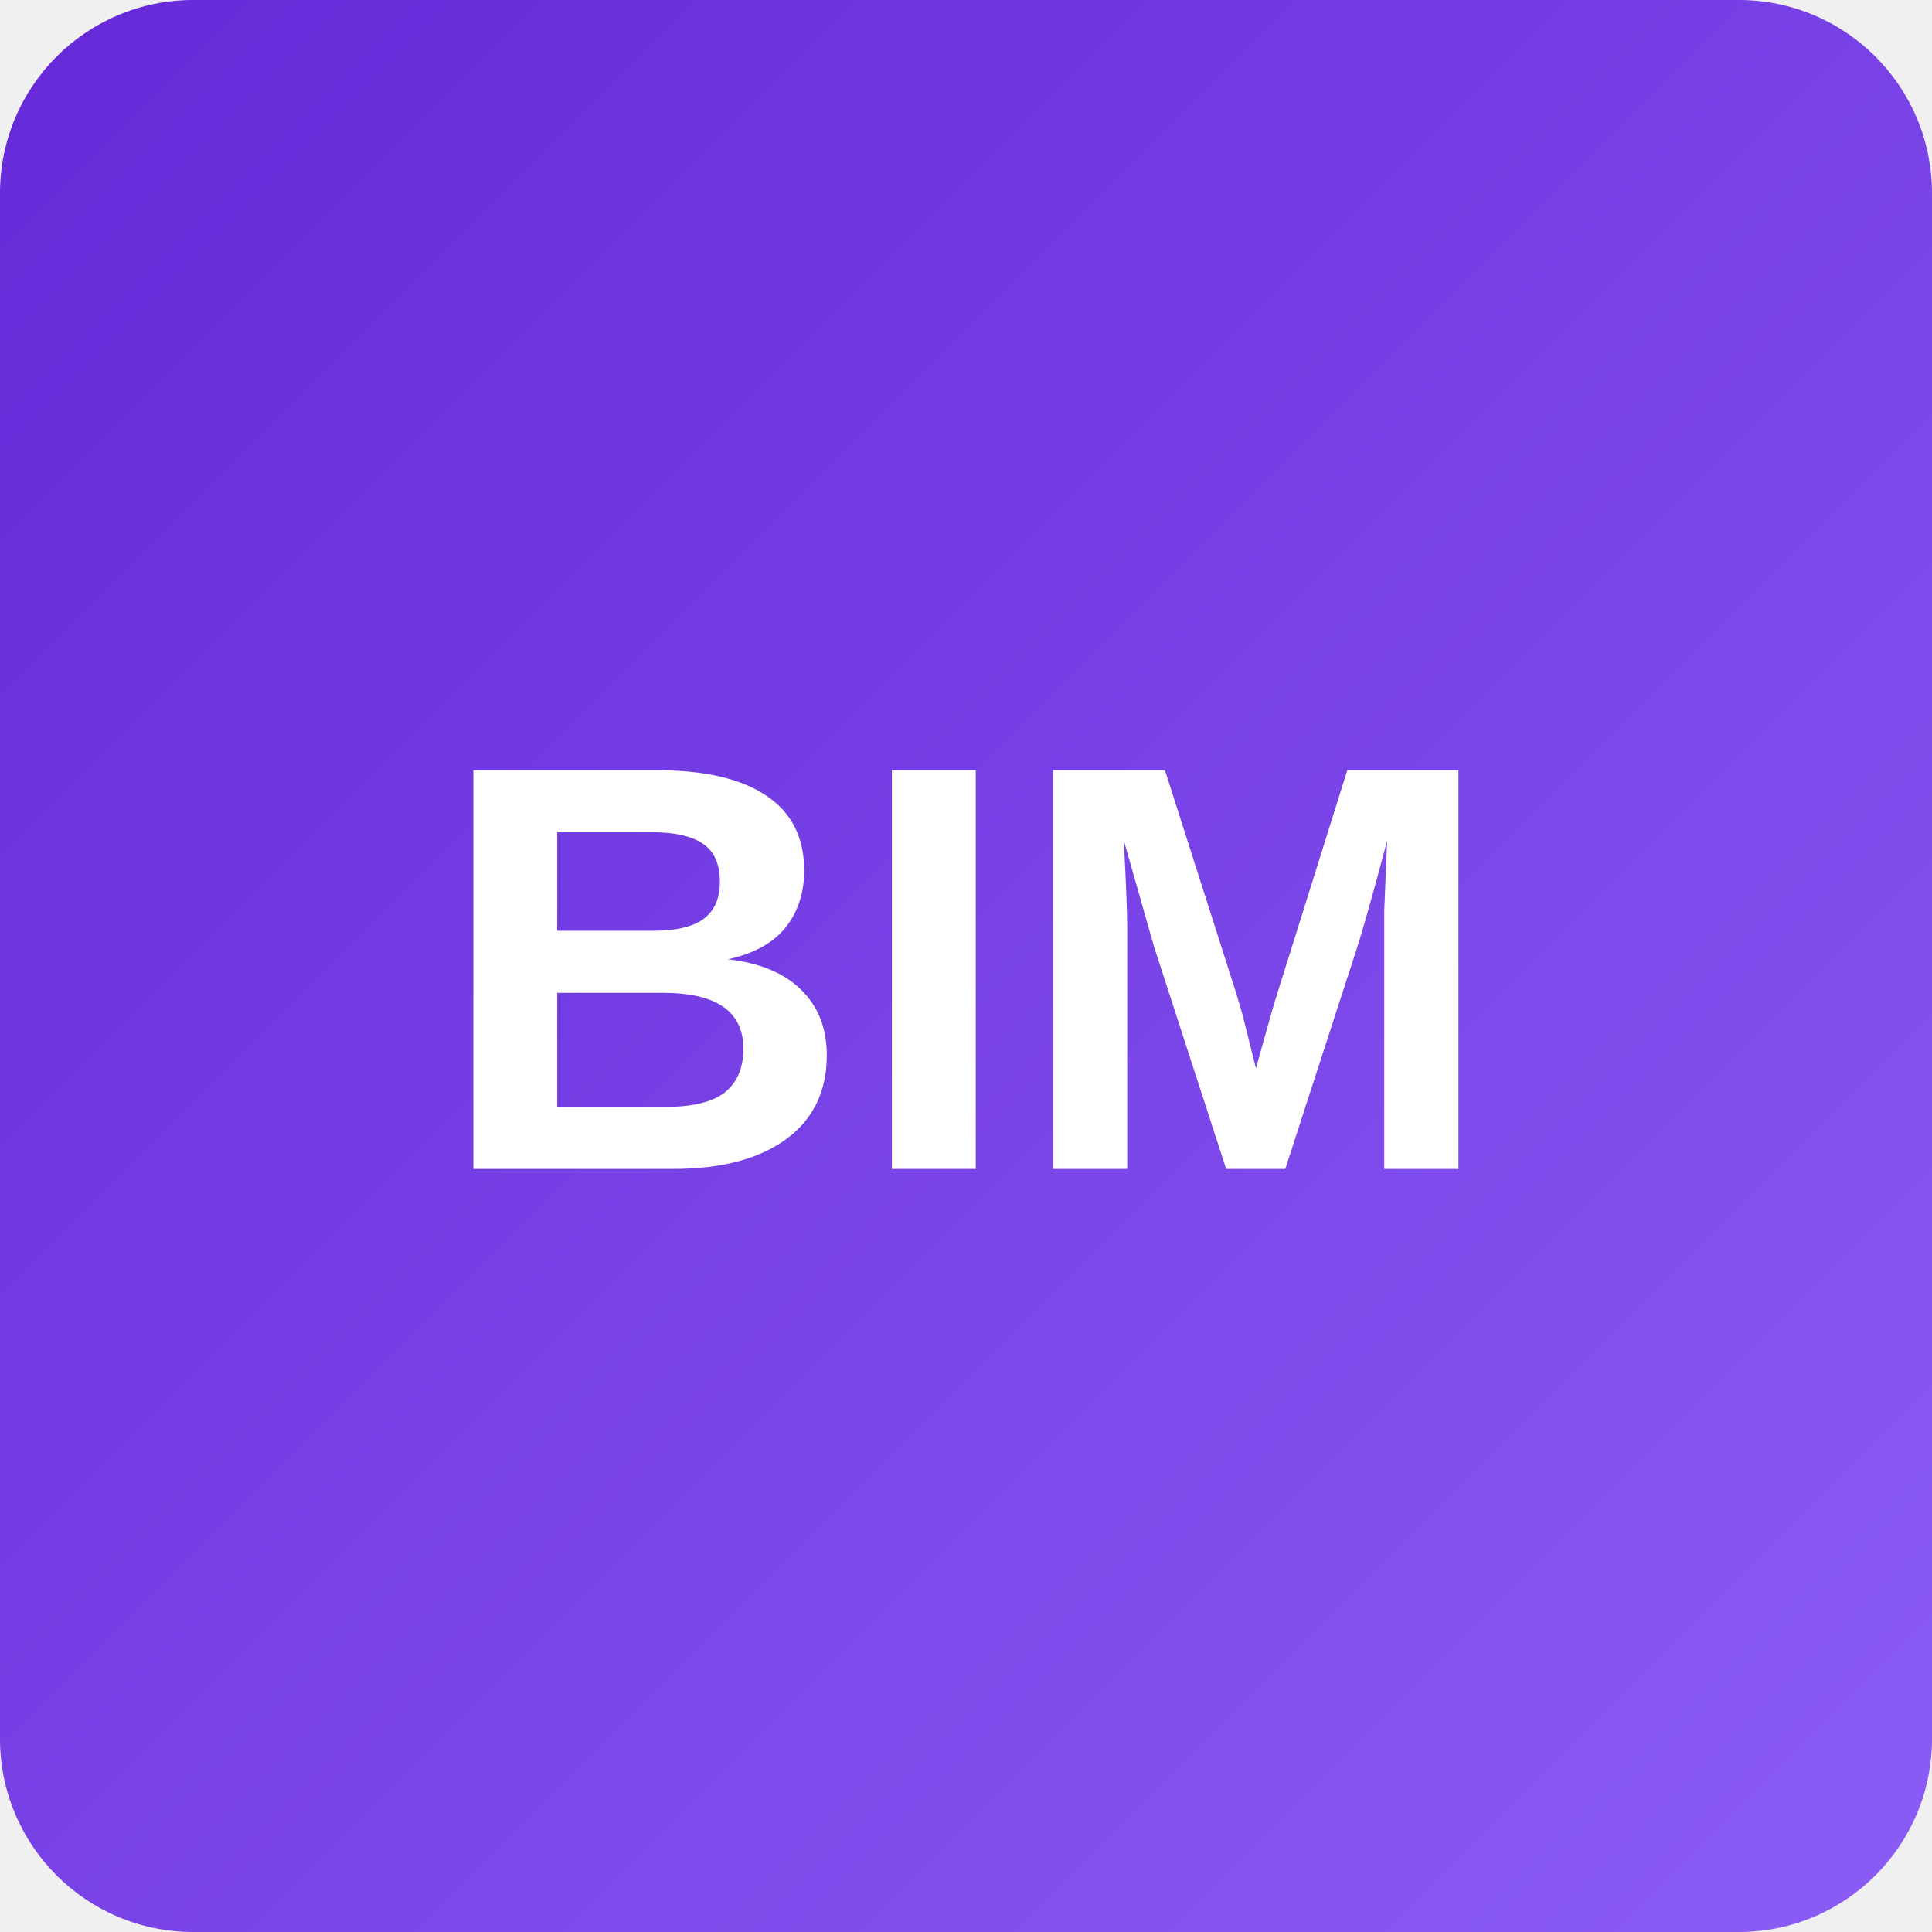
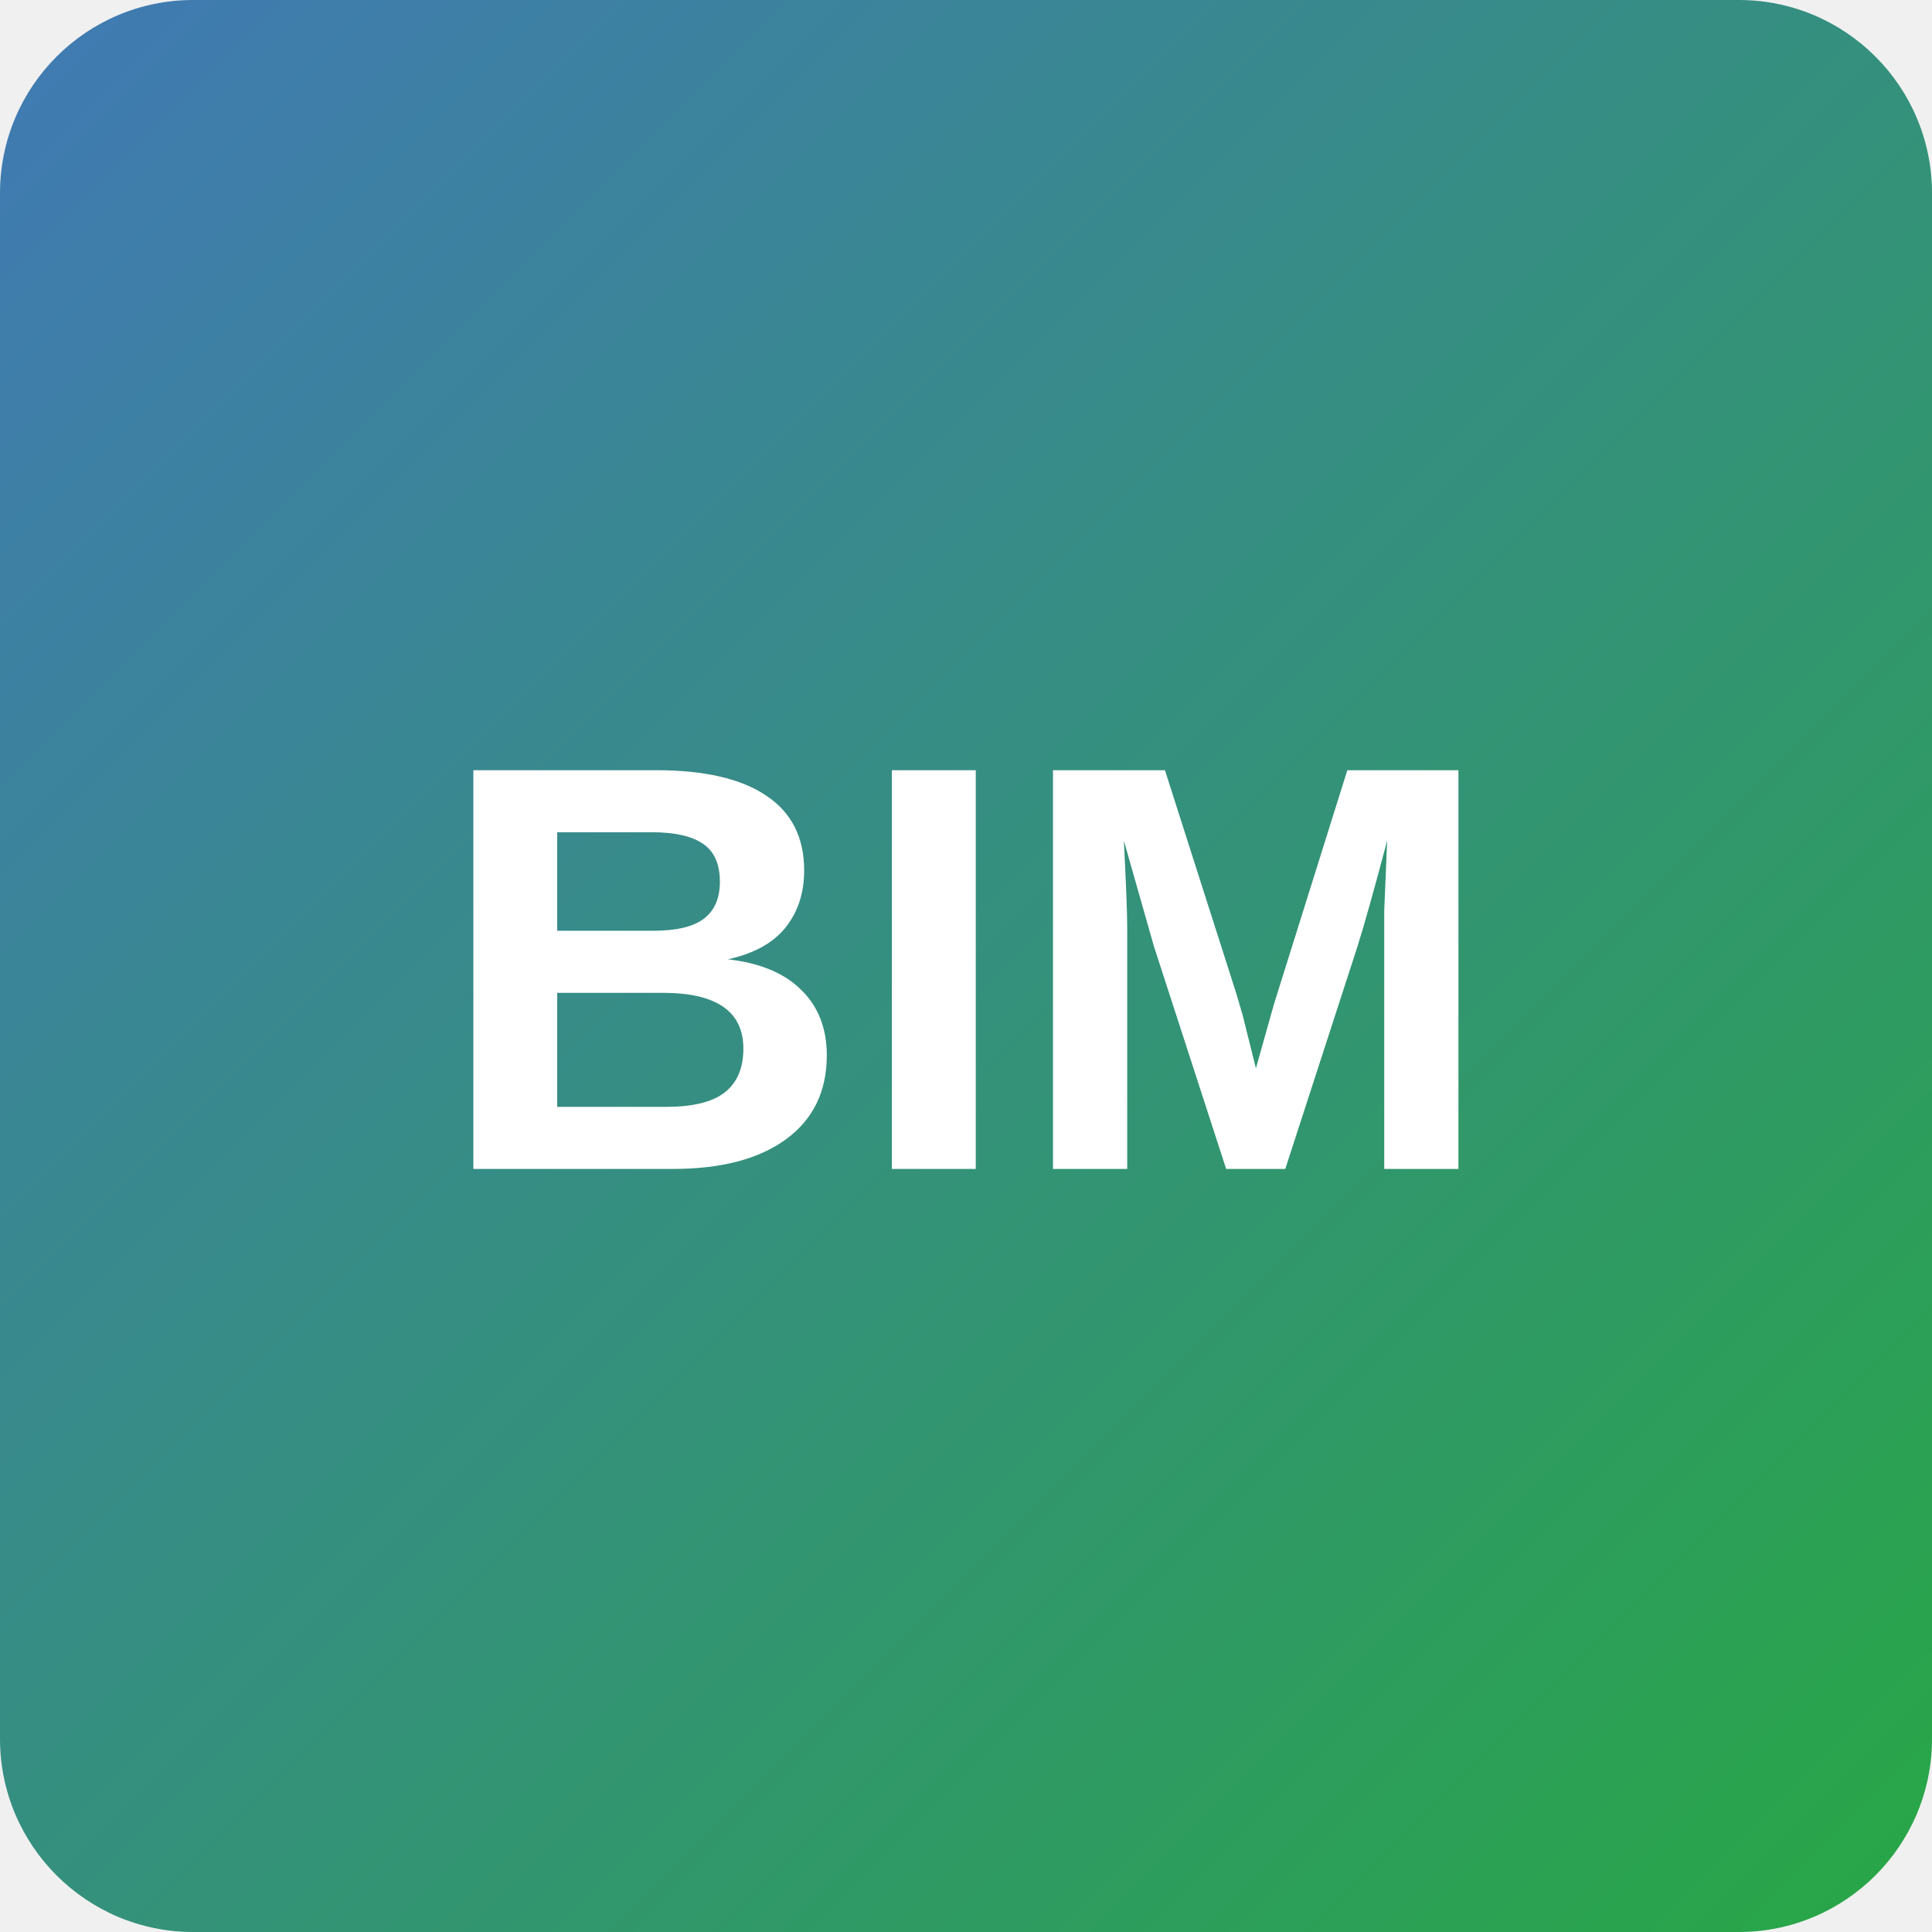
<svg xmlns="http://www.w3.org/2000/svg" width="72" height="72" viewBox="0 0 72 72">
  <defs>
    <linearGradient id="grad" x1="0%" y1="0%" x2="100%" y2="100%">
-       <stop offset="0%" style="stop-color:#6528d7;stop-opacity:1" />
-       <stop offset="100%" style="stop-color:#8b5cf6;stop-opacity:1" />
+       <stop offset="0%" style="stop-color:#4179b5;stop-opacity:1" />
+       <stop offset="100%" style="stop-color:#28A745;stop-opacity:1" />
    </linearGradient>
  </defs>
  <rect width="72" height="72" fill="url(#grad)" rx="7.2" />
  <text x="50%" y="50%" text-anchor="middle" dy="0.35em" fill="white" font-family="Arial, sans-serif" font-size="21.6" font-weight="bold">BIM</text>
</svg>
